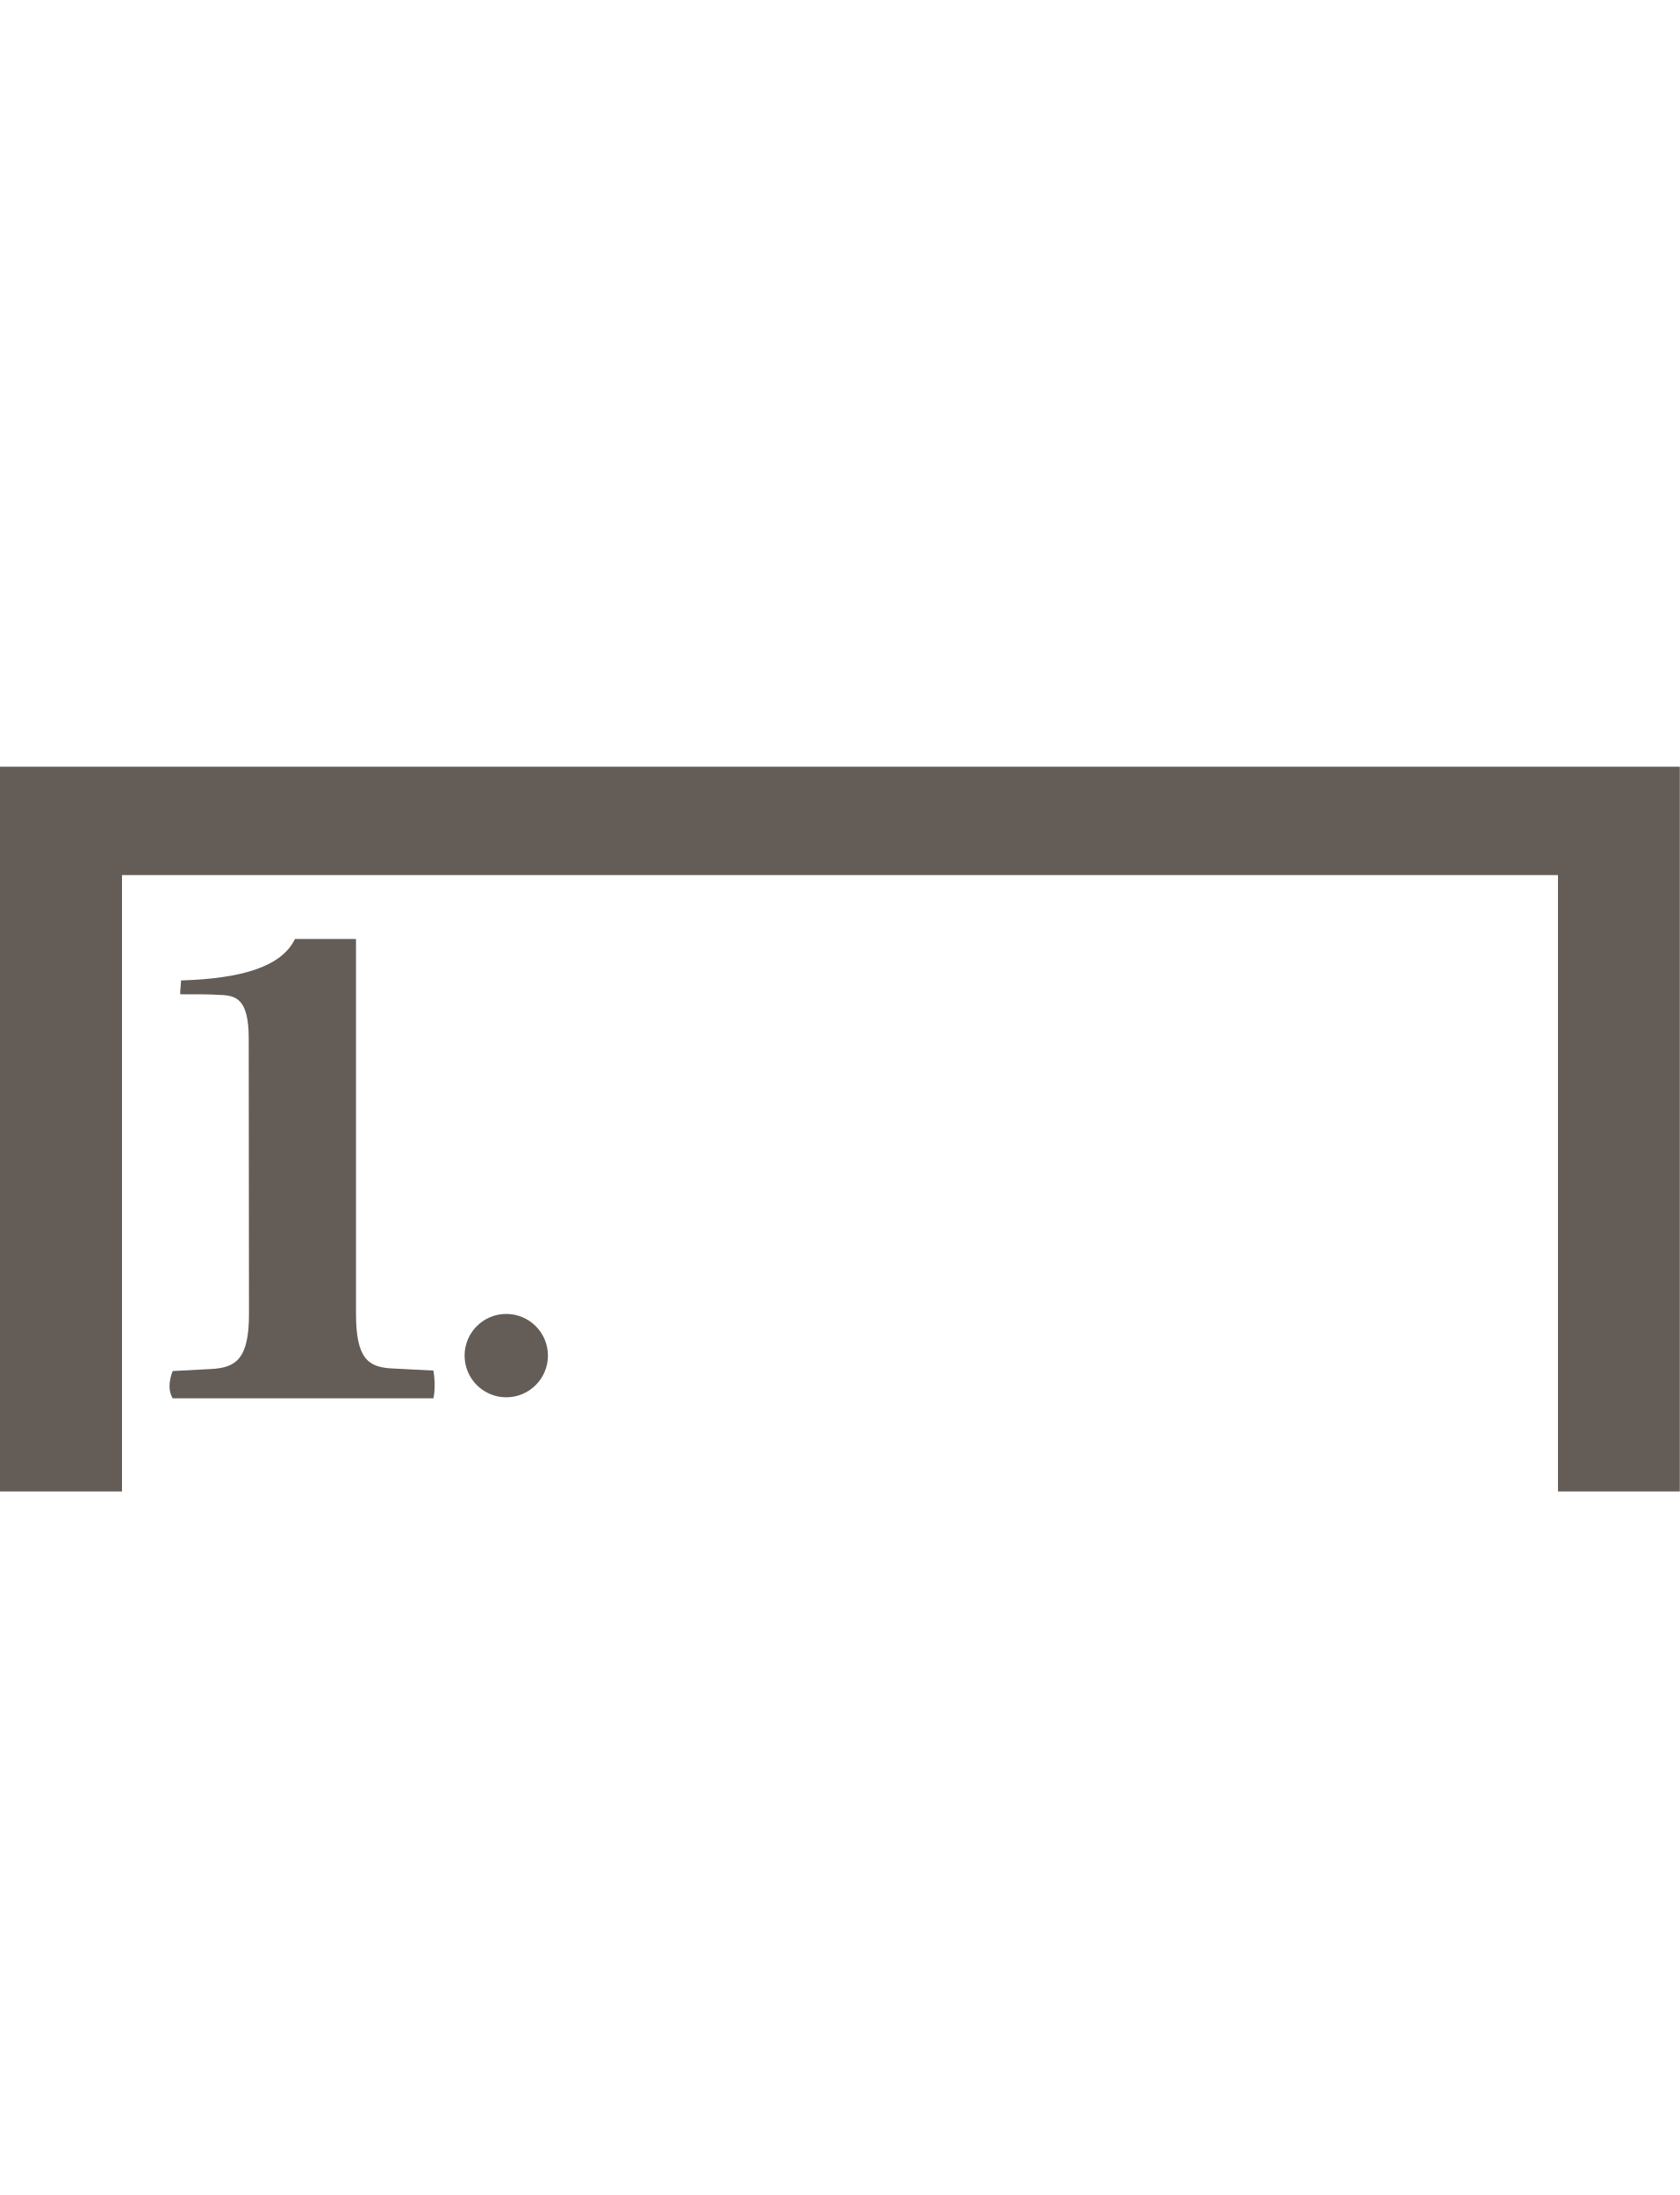
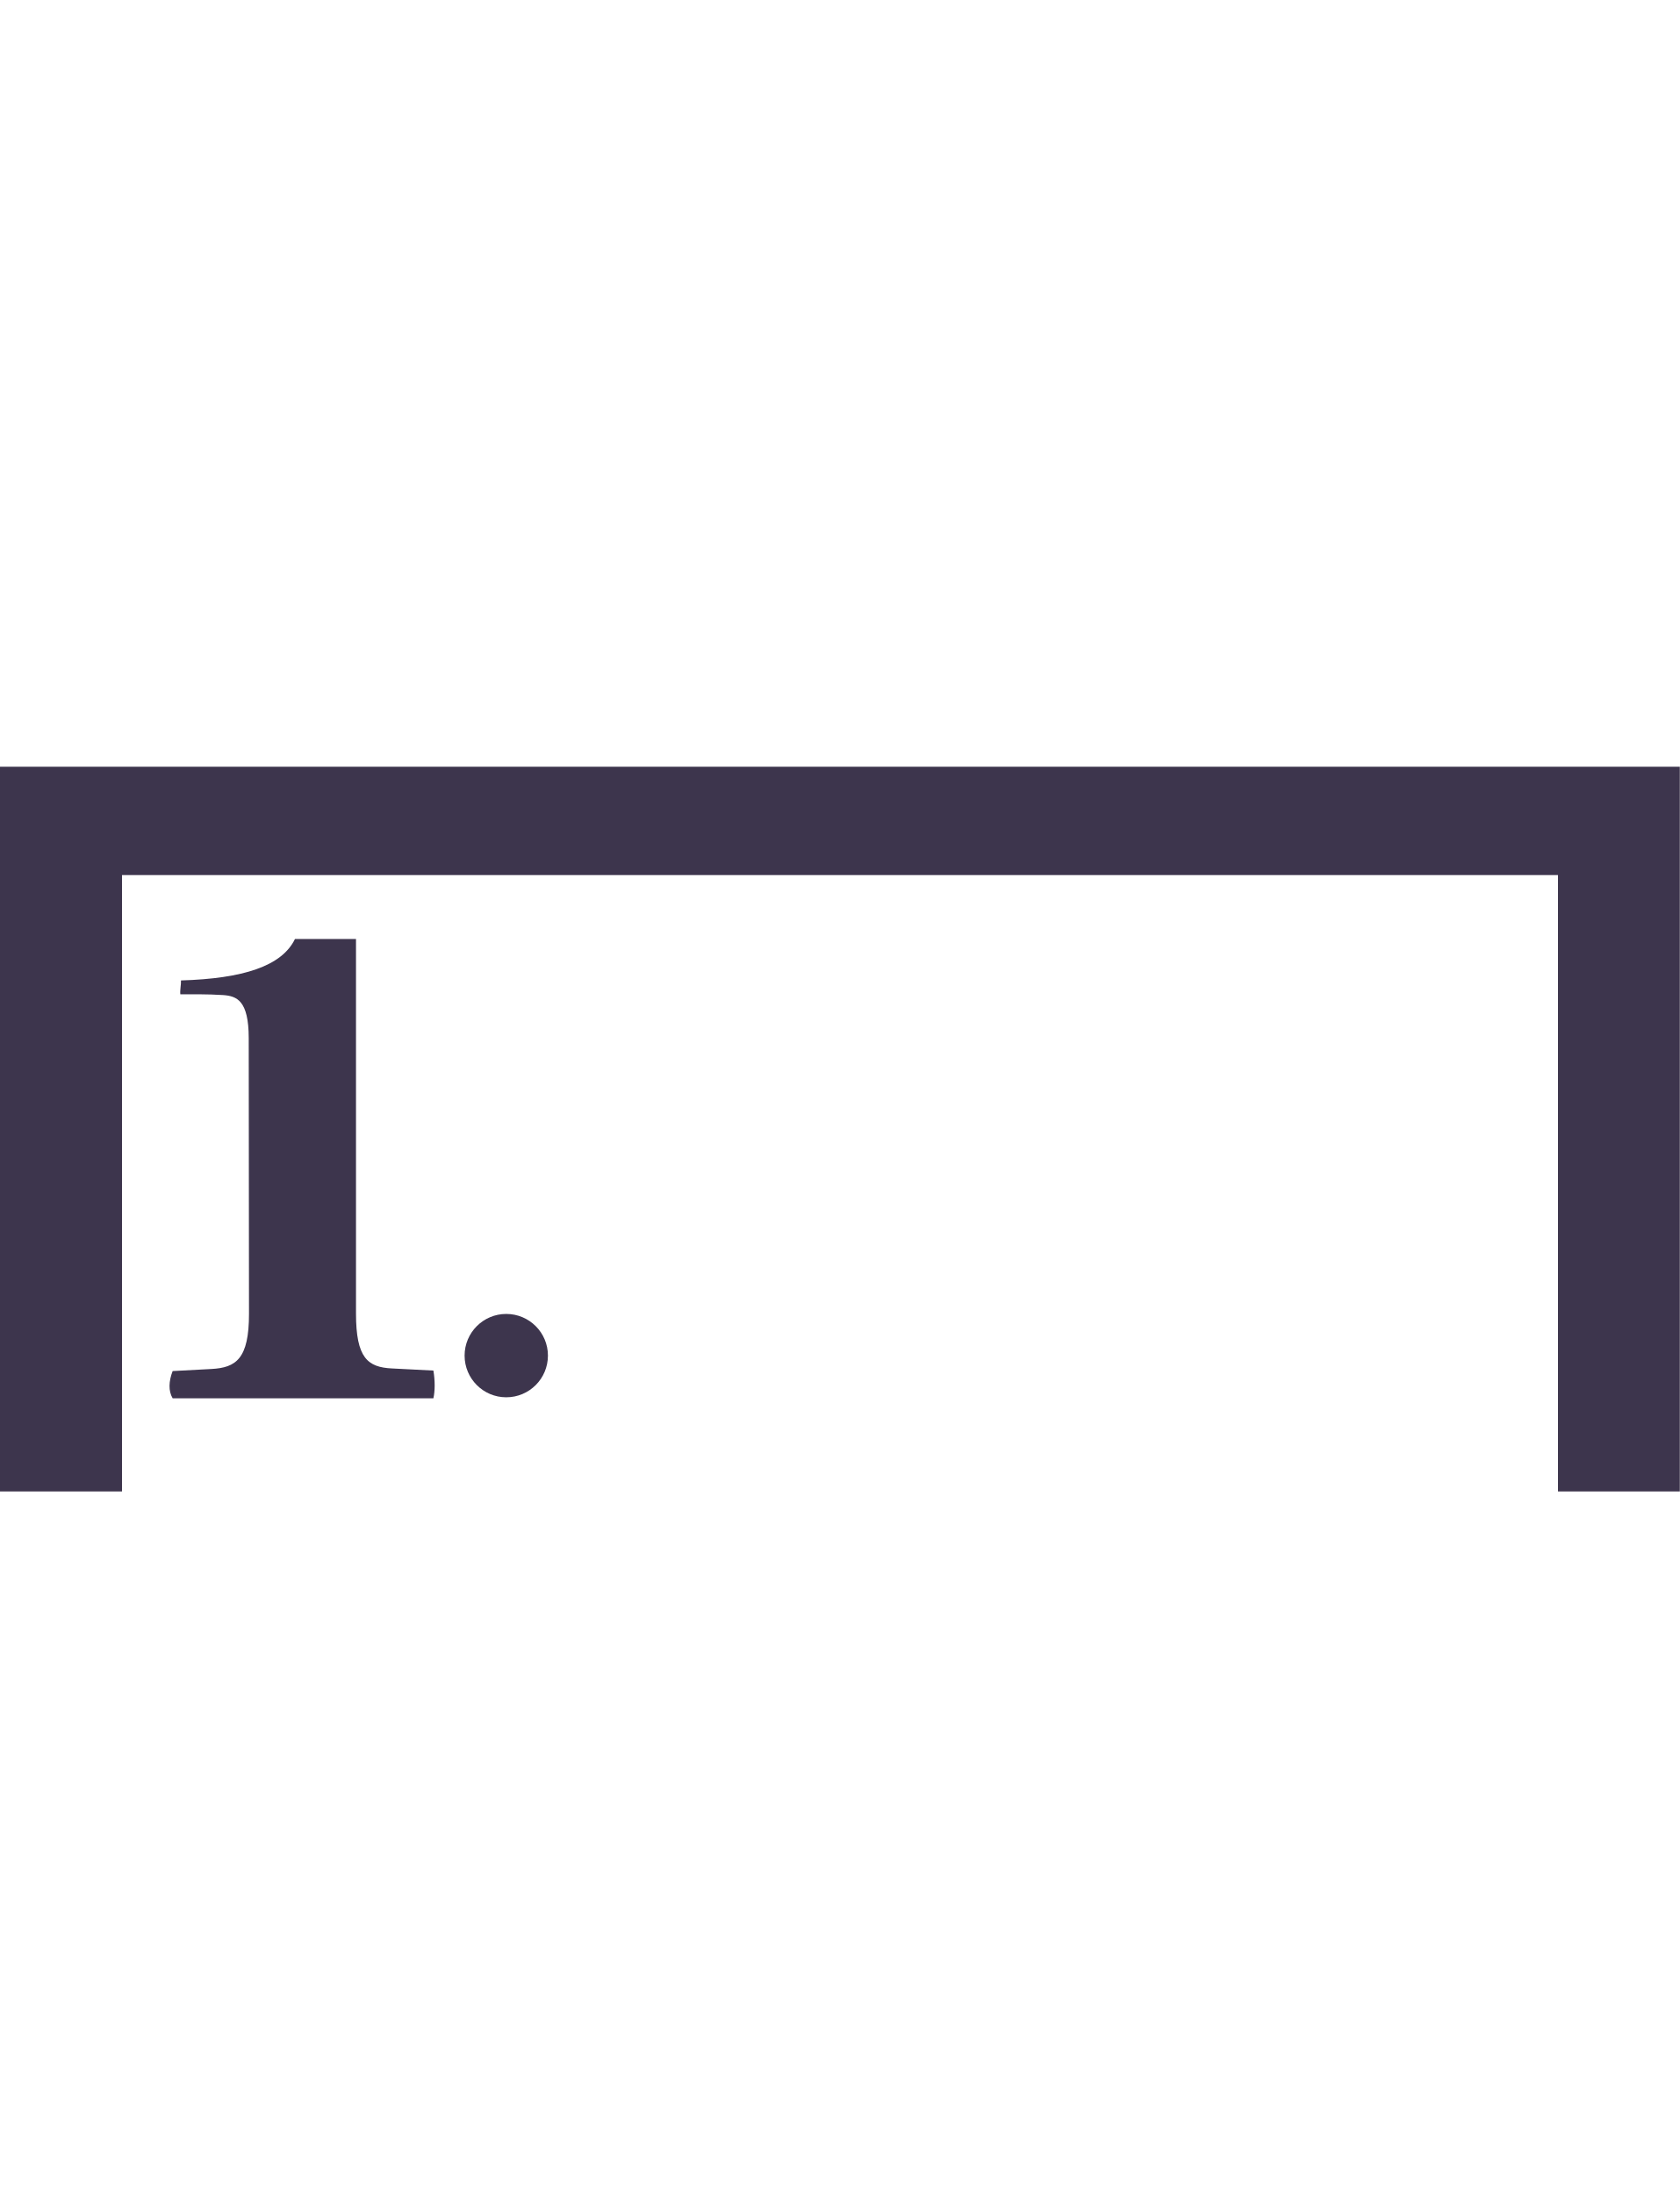
<svg xmlns="http://www.w3.org/2000/svg" xmlns:xlink="http://www.w3.org/1999/xlink" width="10.561mm" height="13.796mm" viewBox="0 0 10.561 13.796" version="1.1" id="svg8">
  <defs id="defs2">
    <symbol id="ms_volta_bracket">
-       <path d="M 0,14.333 H 0.969 V 0.44 H 85.722 V 0 L 0,0.025 Z" id="path234" style="stroke-width:0.265;fill:#635C57;" />
+       <path d="M 0,14.333 H 0.969 V 0.44 H 85.722 V 0 L 0,0.025 Z" id="path234" style="stroke-width:0.265;fill:#3D354D;" />
    </symbol>
    <symbol id="ms_scale_bar">
-       <path d="M 0,0 H 10.186 V 0.44 H 0 Z" id="path167" style="stroke-width:0.265;fill:#635C57;" />
+       <path d="M 0,0 H 10.186 V 0.44 H 0 Z" id="path167" style="stroke-width:0.265;fill:#3D354D;" />
    </symbol>
    <symbol id="ms_segno">
-       <path d="M 0.825,5.486 C 1.523,6.363 2.695,7.1 3.86,7.704 L 0,13.616 H 1.093 L 4.685,8.114 C 5.42,8.462 6.108,8.758 6.608,8.992 8.13,9.703 8.857,11.595 8.247,12.293 7.126,13.578 6.65,12.478 6.448,11.588 6.19,10.444 4.331,10.563 4.331,11.975 c 0,1.161 1.386,1.821 2.437,1.821 2.385,0 3.896,-3.267 2.158,-5.485 C 8.25,7.45 7.117,6.727 5.979,6.132 L 9.894,0.134 H 8.801 L 5.154,5.721 C 4.384,5.355 3.662,5.048 3.142,4.805 1.62,4.094 0.904,2.189 1.503,1.504 2.563,0.289 3.1,1.319 3.301,2.209 3.56,3.353 5.419,3.234 5.419,1.822 5.419,0.733 4.2,-0.023 3.083,5.5284688e-4 0.211,0.062 -0.795,3.451 0.825,5.486 Z M 9.483,4.1 c -0.596,0 -1.079,0.483 -1.079,1.079 0,0.596 0.483,1.079 1.079,1.079 0.596,0 1.079,-0.483 1.079,-1.079 0,-0.596 -0.483,-1.079 -1.079,-1.079 z M 1.079,7.674 C 0.483,7.674 0,8.157 0,8.753 c 0,0.596 0.483,1.079 1.079,1.079 0.596,0 1.079,-0.483 1.079,-1.079 0,-0.596 -0.483,-1.079 -1.079,-1.079 z" id="path289" style="stroke-width:0.265;fill:#635C57;" />
+       <path d="M 0.825,5.486 C 1.523,6.363 2.695,7.1 3.86,7.704 L 0,13.616 H 1.093 L 4.685,8.114 C 5.42,8.462 6.108,8.758 6.608,8.992 8.13,9.703 8.857,11.595 8.247,12.293 7.126,13.578 6.65,12.478 6.448,11.588 6.19,10.444 4.331,10.563 4.331,11.975 c 0,1.161 1.386,1.821 2.437,1.821 2.385,0 3.896,-3.267 2.158,-5.485 C 8.25,7.45 7.117,6.727 5.979,6.132 L 9.894,0.134 H 8.801 L 5.154,5.721 C 4.384,5.355 3.662,5.048 3.142,4.805 1.62,4.094 0.904,2.189 1.503,1.504 2.563,0.289 3.1,1.319 3.301,2.209 3.56,3.353 5.419,3.234 5.419,1.822 5.419,0.733 4.2,-0.023 3.083,5.5284688e-4 0.211,0.062 -0.795,3.451 0.825,5.486 Z M 9.483,4.1 c -0.596,0 -1.079,0.483 -1.079,1.079 0,0.596 0.483,1.079 1.079,1.079 0.596,0 1.079,-0.483 1.079,-1.079 0,-0.596 -0.483,-1.079 -1.079,-1.079 z M 1.079,7.674 C 0.483,7.674 0,8.157 0,8.753 c 0,0.596 0.483,1.079 1.079,1.079 0.596,0 1.079,-0.483 1.079,-1.079 0,-0.596 -0.483,-1.079 -1.079,-1.079 z" id="path289" style="stroke-width:0.265;fill:#3D354D;" />
    </symbol>
    <symbol id="ms_stopped_note">
-       <path d="M 2.381,0 V 2.381 H 0 v 0.529 h 2.381 v 2.381 h 0.529 v -2.381 h 2.381 V 2.381 h -2.381 V 0 Z" id="path259" style="stroke-width:0.265;fill:#635C57;" />
+       <path d="M 2.381,0 V 2.381 H 0 v 0.529 h 2.381 v 2.381 h 0.529 v -2.381 h 2.381 V 2.381 h -2.381 V 0 Z" id="path259" style="stroke-width:0.265;fill:#3D354D;" />
    </symbol>
    <symbol id="ms_numeric_1">
-       <path d="M 1.457,6.868 C 1.458,7.699 1.218,7.857 0.769,7.882 l -0.712,0.038 c -0.072,0.187 -0.08,0.365 0,0.499 H 4.838 c 0.031,-0.134 0.031,-0.326 0,-0.508 L 4.077,7.872 C 3.636,7.85 3.419,7.684 3.419,6.866 V 0 H 2.3 C 2.058,0.499 1.348,0.726 0.21,0.76 c 0.004,0.071 -0.021,0.179 -0.012,0.254 0.15,0 0.508,-0.005 0.783,0.014 0.253,0.018 0.47,0.098 0.471,0.788 z" id="path394" style="stroke-width:0.265;fill:#635C57;" />
+       <path d="M 1.457,6.868 C 1.458,7.699 1.218,7.857 0.769,7.882 l -0.712,0.038 c -0.072,0.187 -0.08,0.365 0,0.499 H 4.838 c 0.031,-0.134 0.031,-0.326 0,-0.508 L 4.077,7.872 C 3.636,7.85 3.419,7.684 3.419,6.866 V 0 H 2.3 C 2.058,0.499 1.348,0.726 0.21,0.76 c 0.004,0.071 -0.021,0.179 -0.012,0.254 0.15,0 0.508,-0.005 0.783,0.014 0.253,0.018 0.47,0.098 0.471,0.788 z" id="path394" style="stroke-width:0.265;fill:#3D354D;" />
    </symbol>
    <symbol id="ms_dot_of_note">
-       <path d="M 1.729,0.864 C 1.729,1.342 1.342,1.729 0.864,1.729 0.387,1.729 0,1.342 0,0.864 0,0.387 0.387,0 0.864,0 1.342,0 1.729,0.387 1.729,0.864 Z" id="path162" style="stroke-width:0.265;fill:#635C57;" />
+       <path d="M 1.729,0.864 C 1.729,1.342 1.342,1.729 0.864,1.729 0.387,1.729 0,1.342 0,0.864 0,0.387 0.387,0 0.864,0 1.342,0 1.729,0.387 1.729,0.864 Z" id="path162" style="stroke-width:0.265;fill:#3D354D;" />
    </symbol>
  </defs>
  <g id="layer1">
-     <path id="rect1069" style="fill:#635C57;fill-rule:evenodd;stroke-width:0.244" d="M 0,4.819 V 5.5 9.374 H 0.767 V 5.5 H 9.795 V 9.374 H 10.561 V 5.5 4.819 Z" />
+     <path id="rect1069" style="fill:#3D354D;fill-rule:evenodd;stroke-width:0.244" d="M 0,4.819 V 5.5 9.374 H 0.767 V 5.5 H 9.795 V 9.374 H 10.561 V 5.5 4.819 Z" />
    <use xlink:href="#ms_numeric_1" id="use1131" x="0" y="0" width="100%" height="100%" transform="matrix(0.3428898,0,0,0.3428898,1.06585,5.901673)" />
    <use xlink:href="#ms_dot_of_note" id="use1156" x="0" y="0" width="100%" height="100%" transform="matrix(0.3030159,0,0,0.3030159,2.920947,8.25832)" />
  </g>
</svg>
